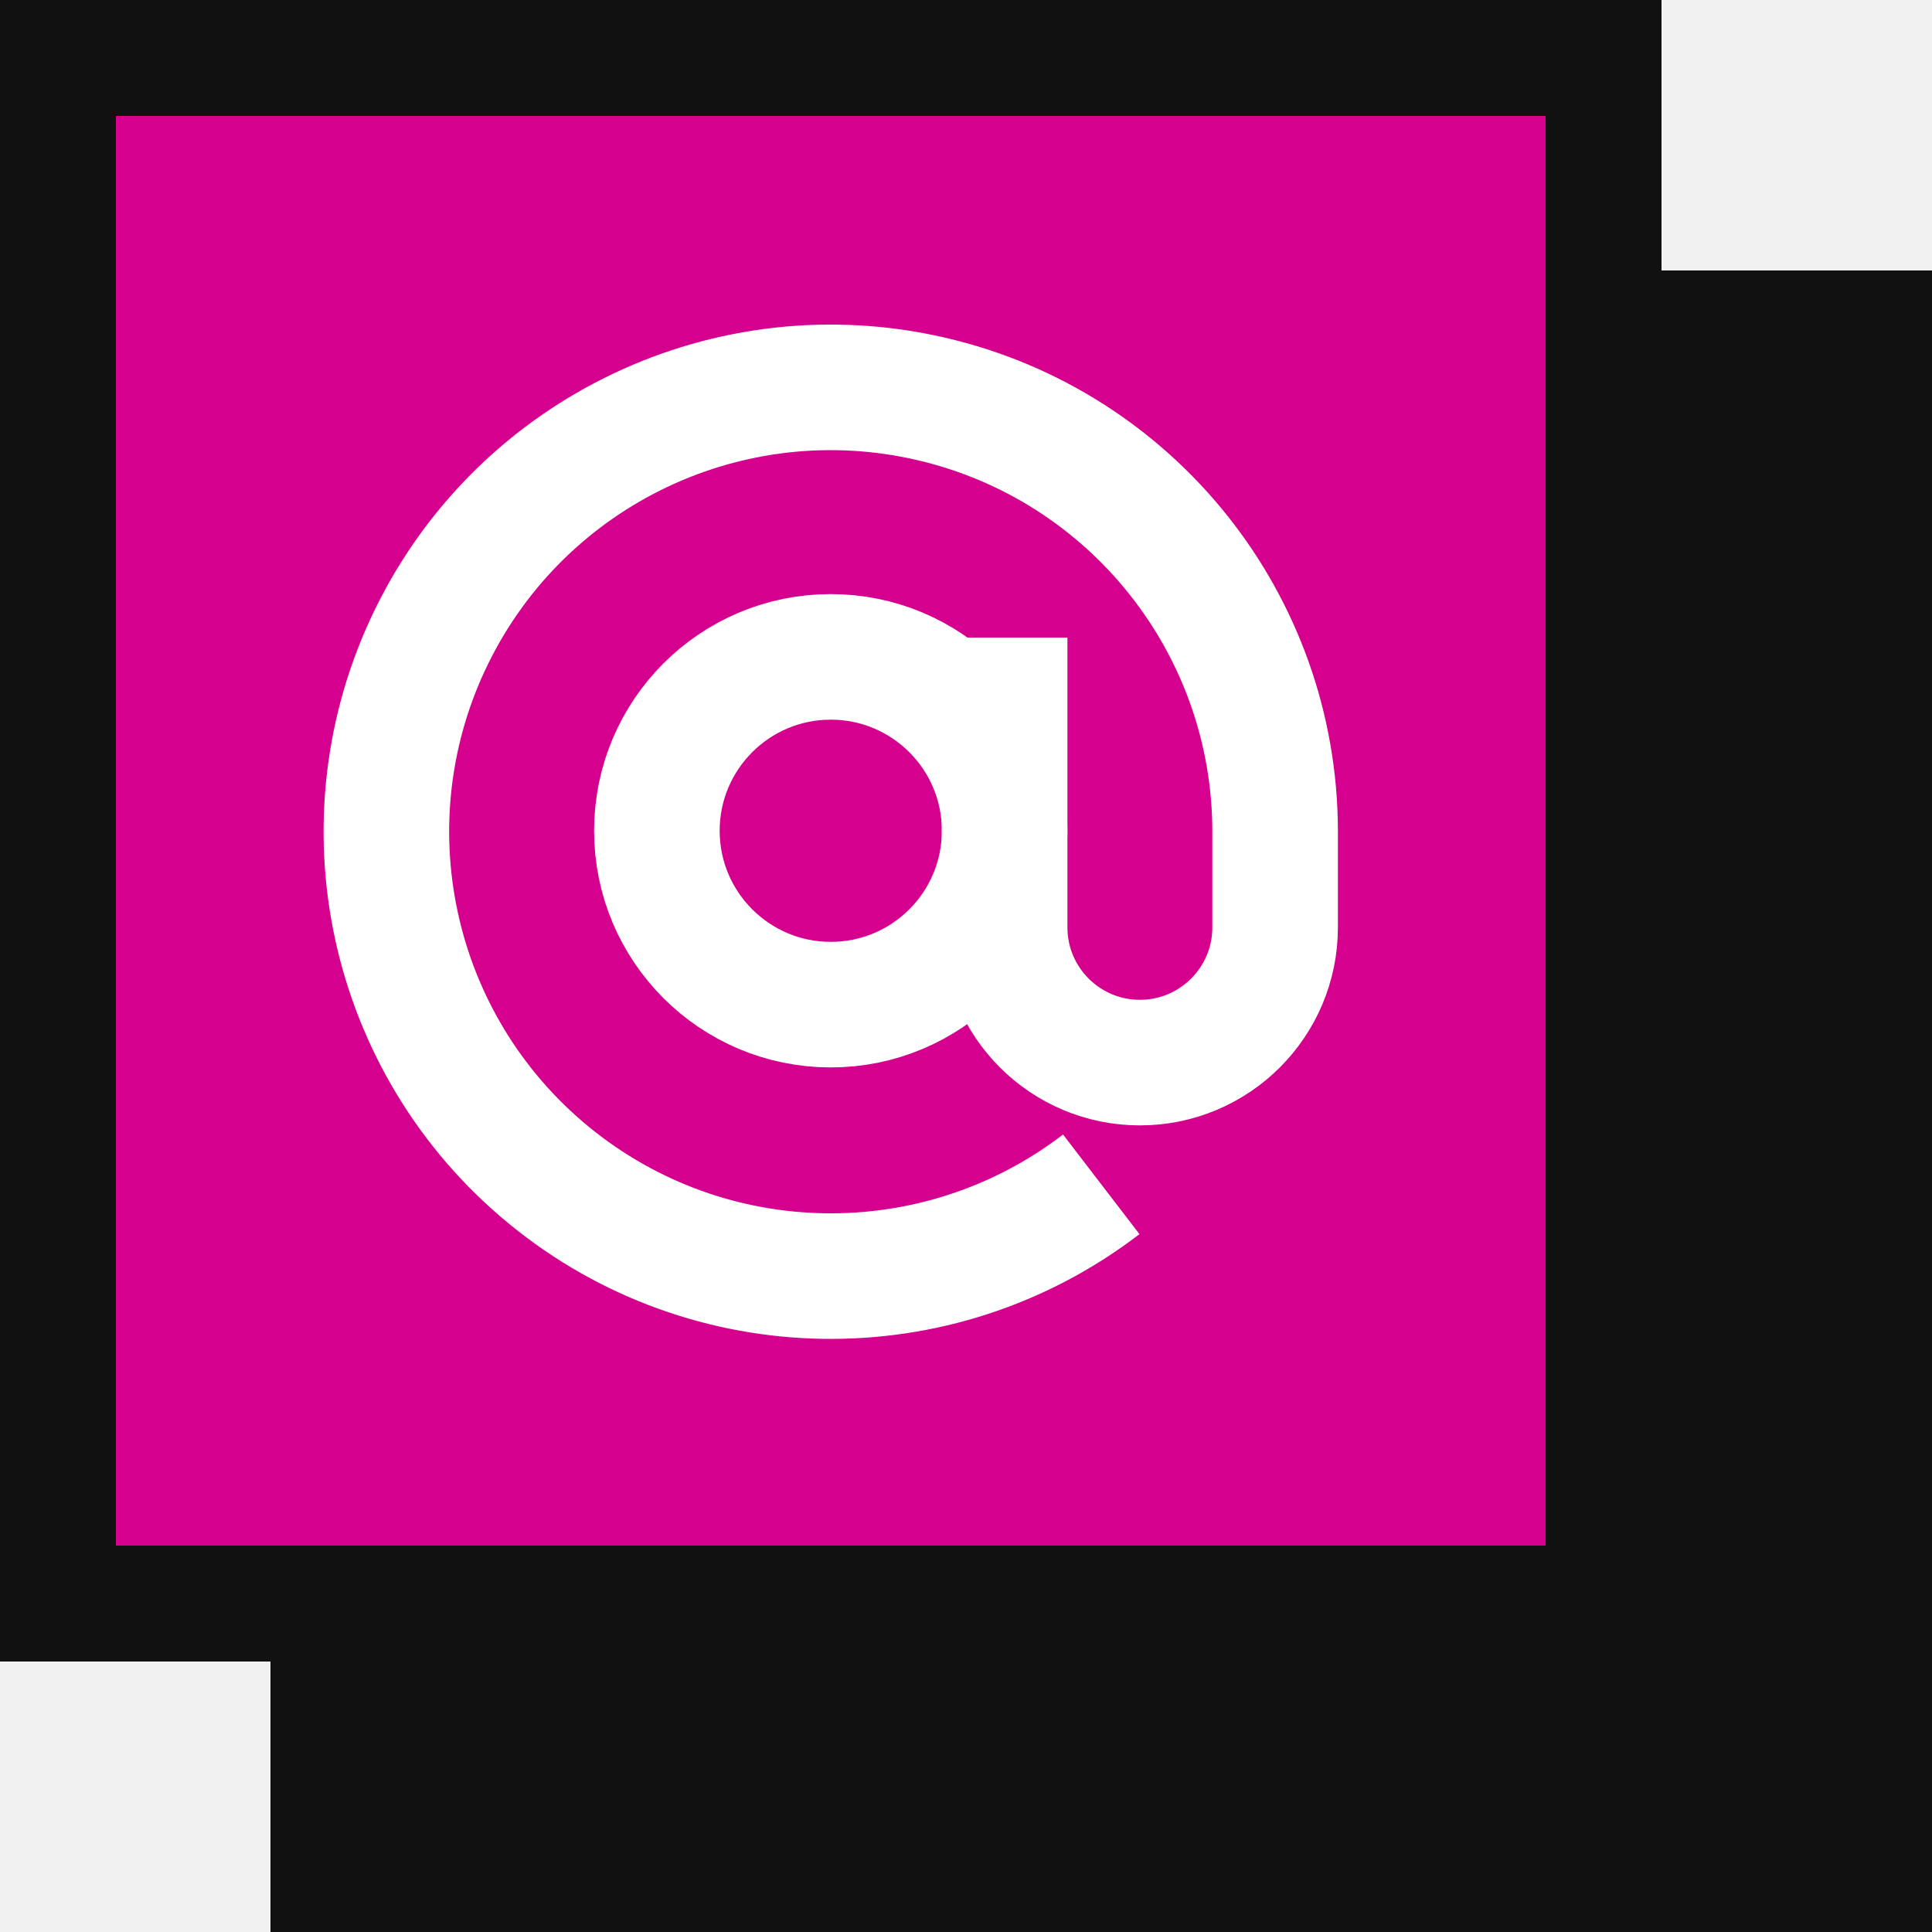
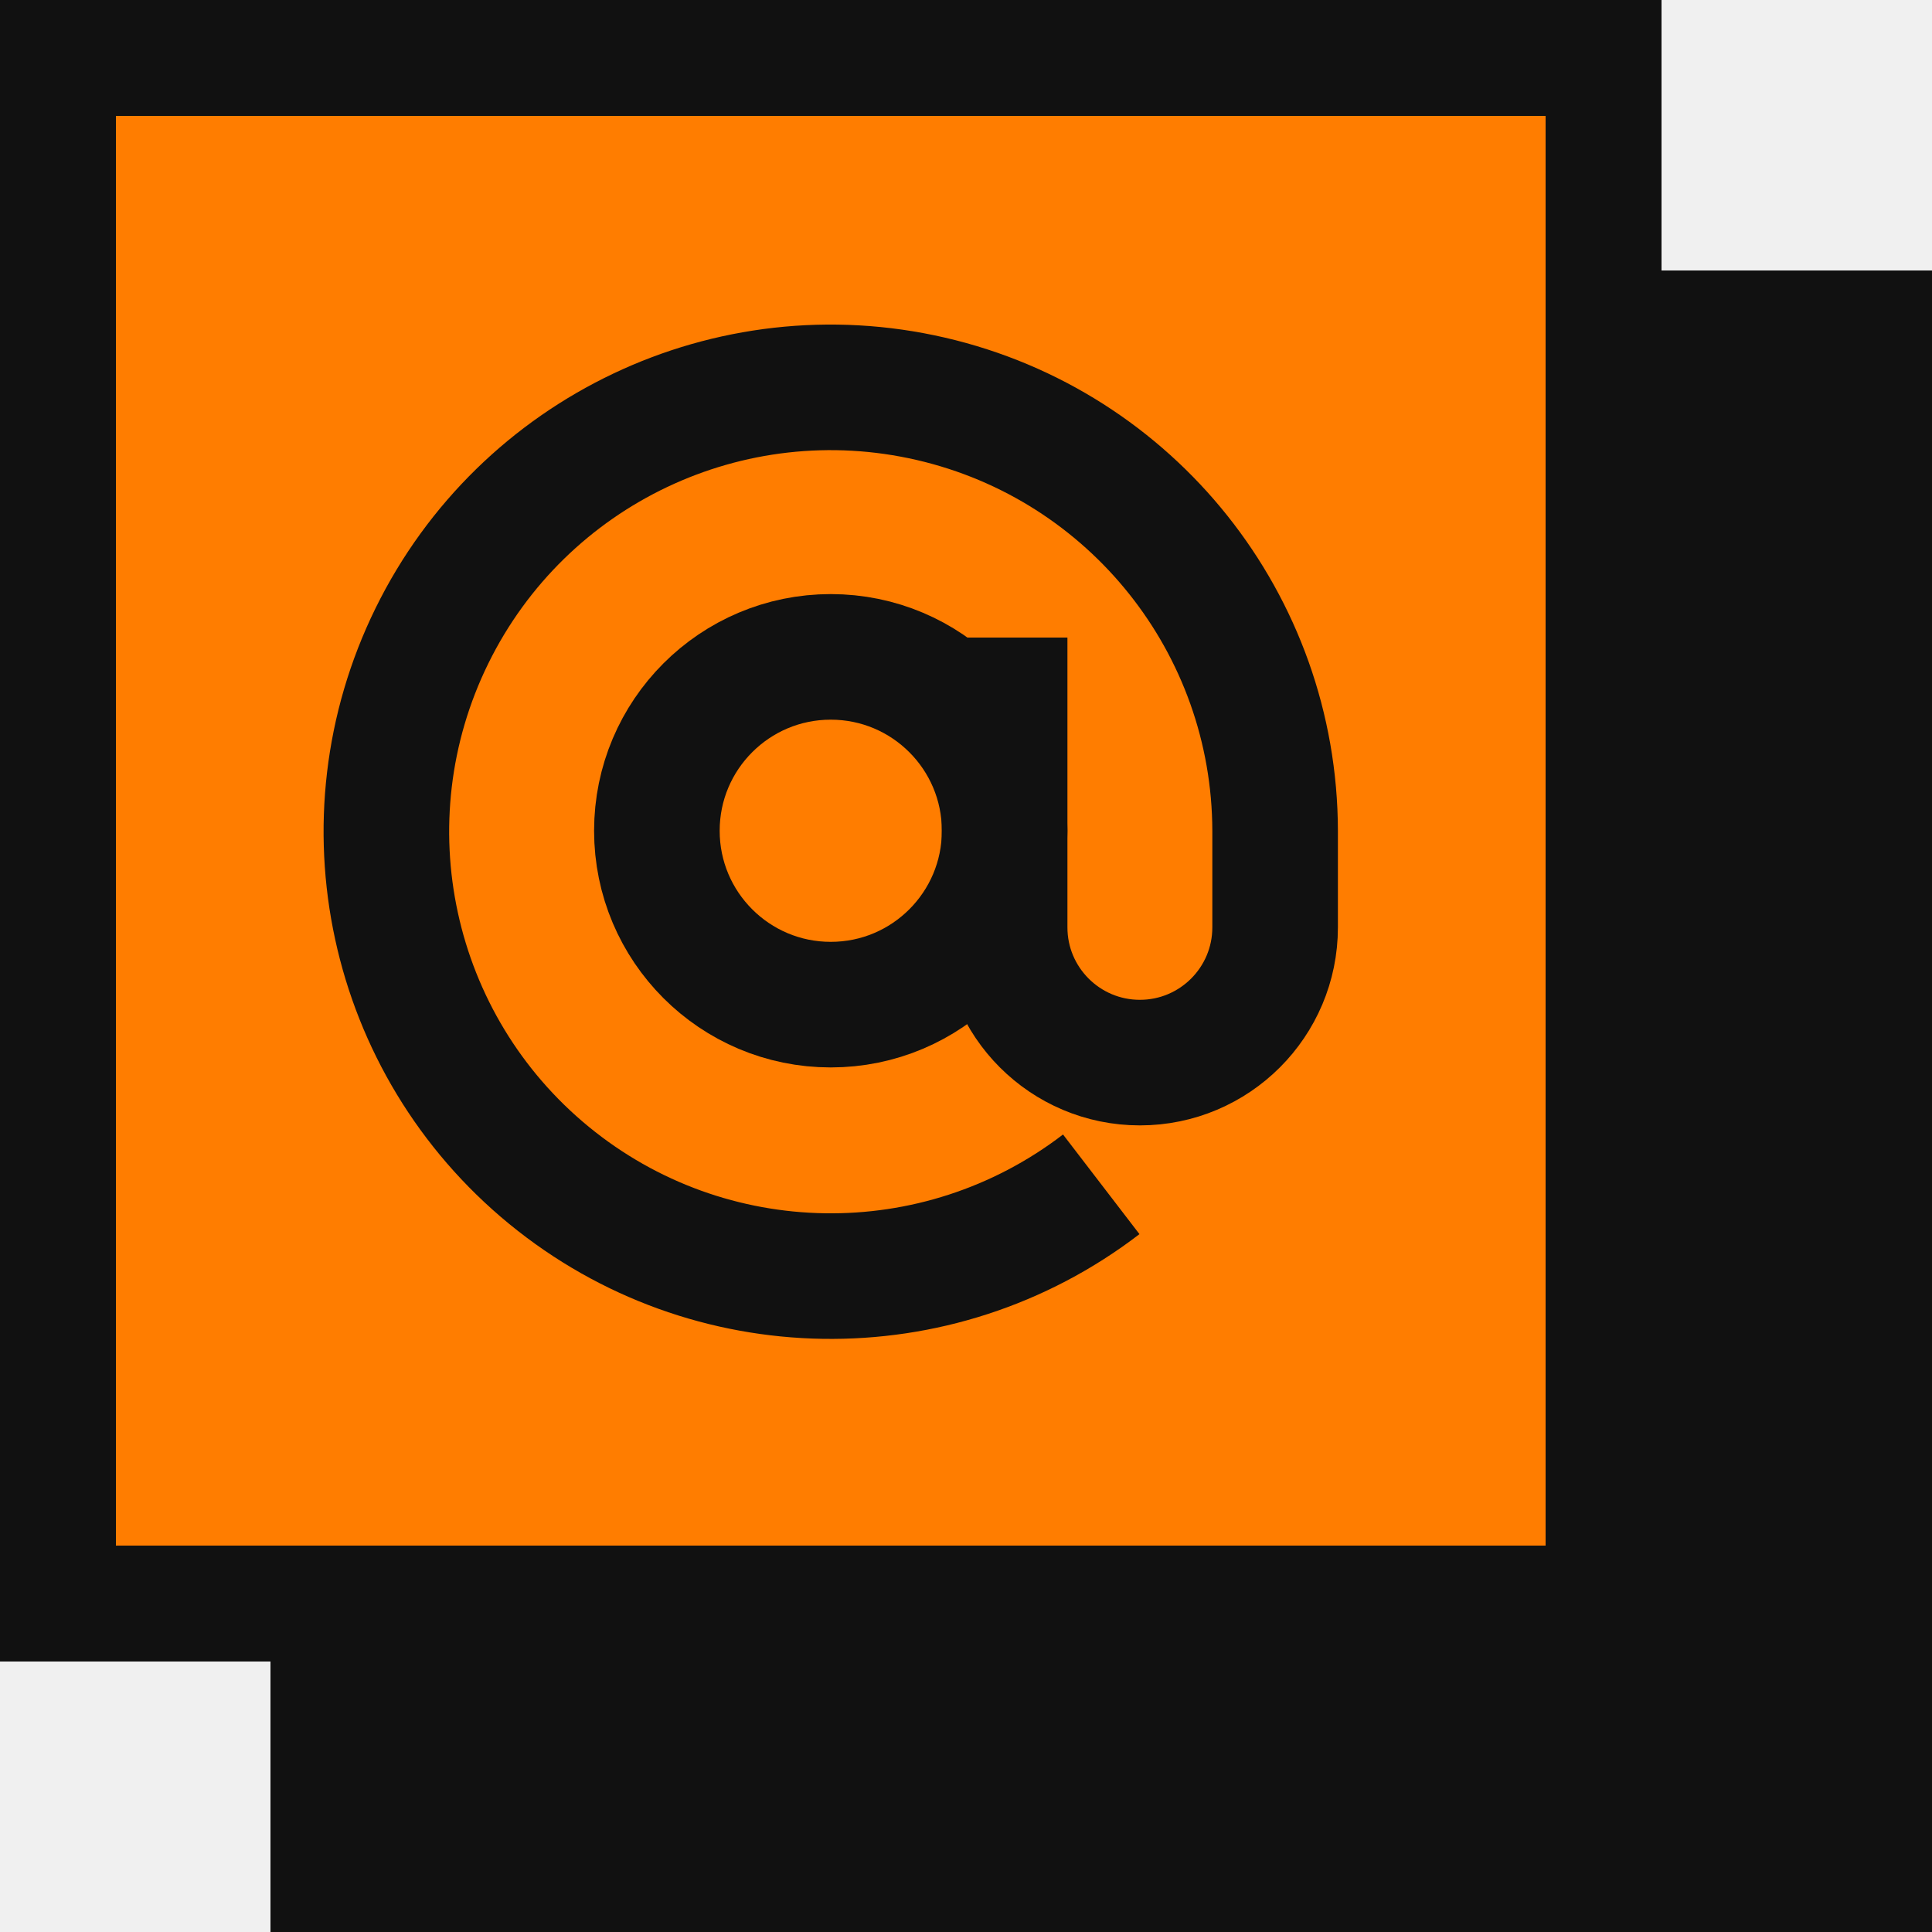
<svg xmlns="http://www.w3.org/2000/svg" viewBox="0 0 100 100">
  <rect x="14" y="14" width="86" height="86" fill="#111" />
  <rect width="86" height="86" fill="#111" />
-   <rect x="6" y="6" width="74" height="74" fill="#D6008F" />
-   <g fill="none" stroke="#fff" stroke-width="6.5">
+   <rect x="6" y="6" width="74" height="74" fill="#FF7D00" />
+   <g fill="none" stroke="#111" stroke-width="6.5">
    <circle cx="43" cy="43" r="9" />
    <path d="M52 33v15a7 7 0 0 0 14 0v-5a23 23 0 1 0-9 18.3" />
  </g>
</svg>
